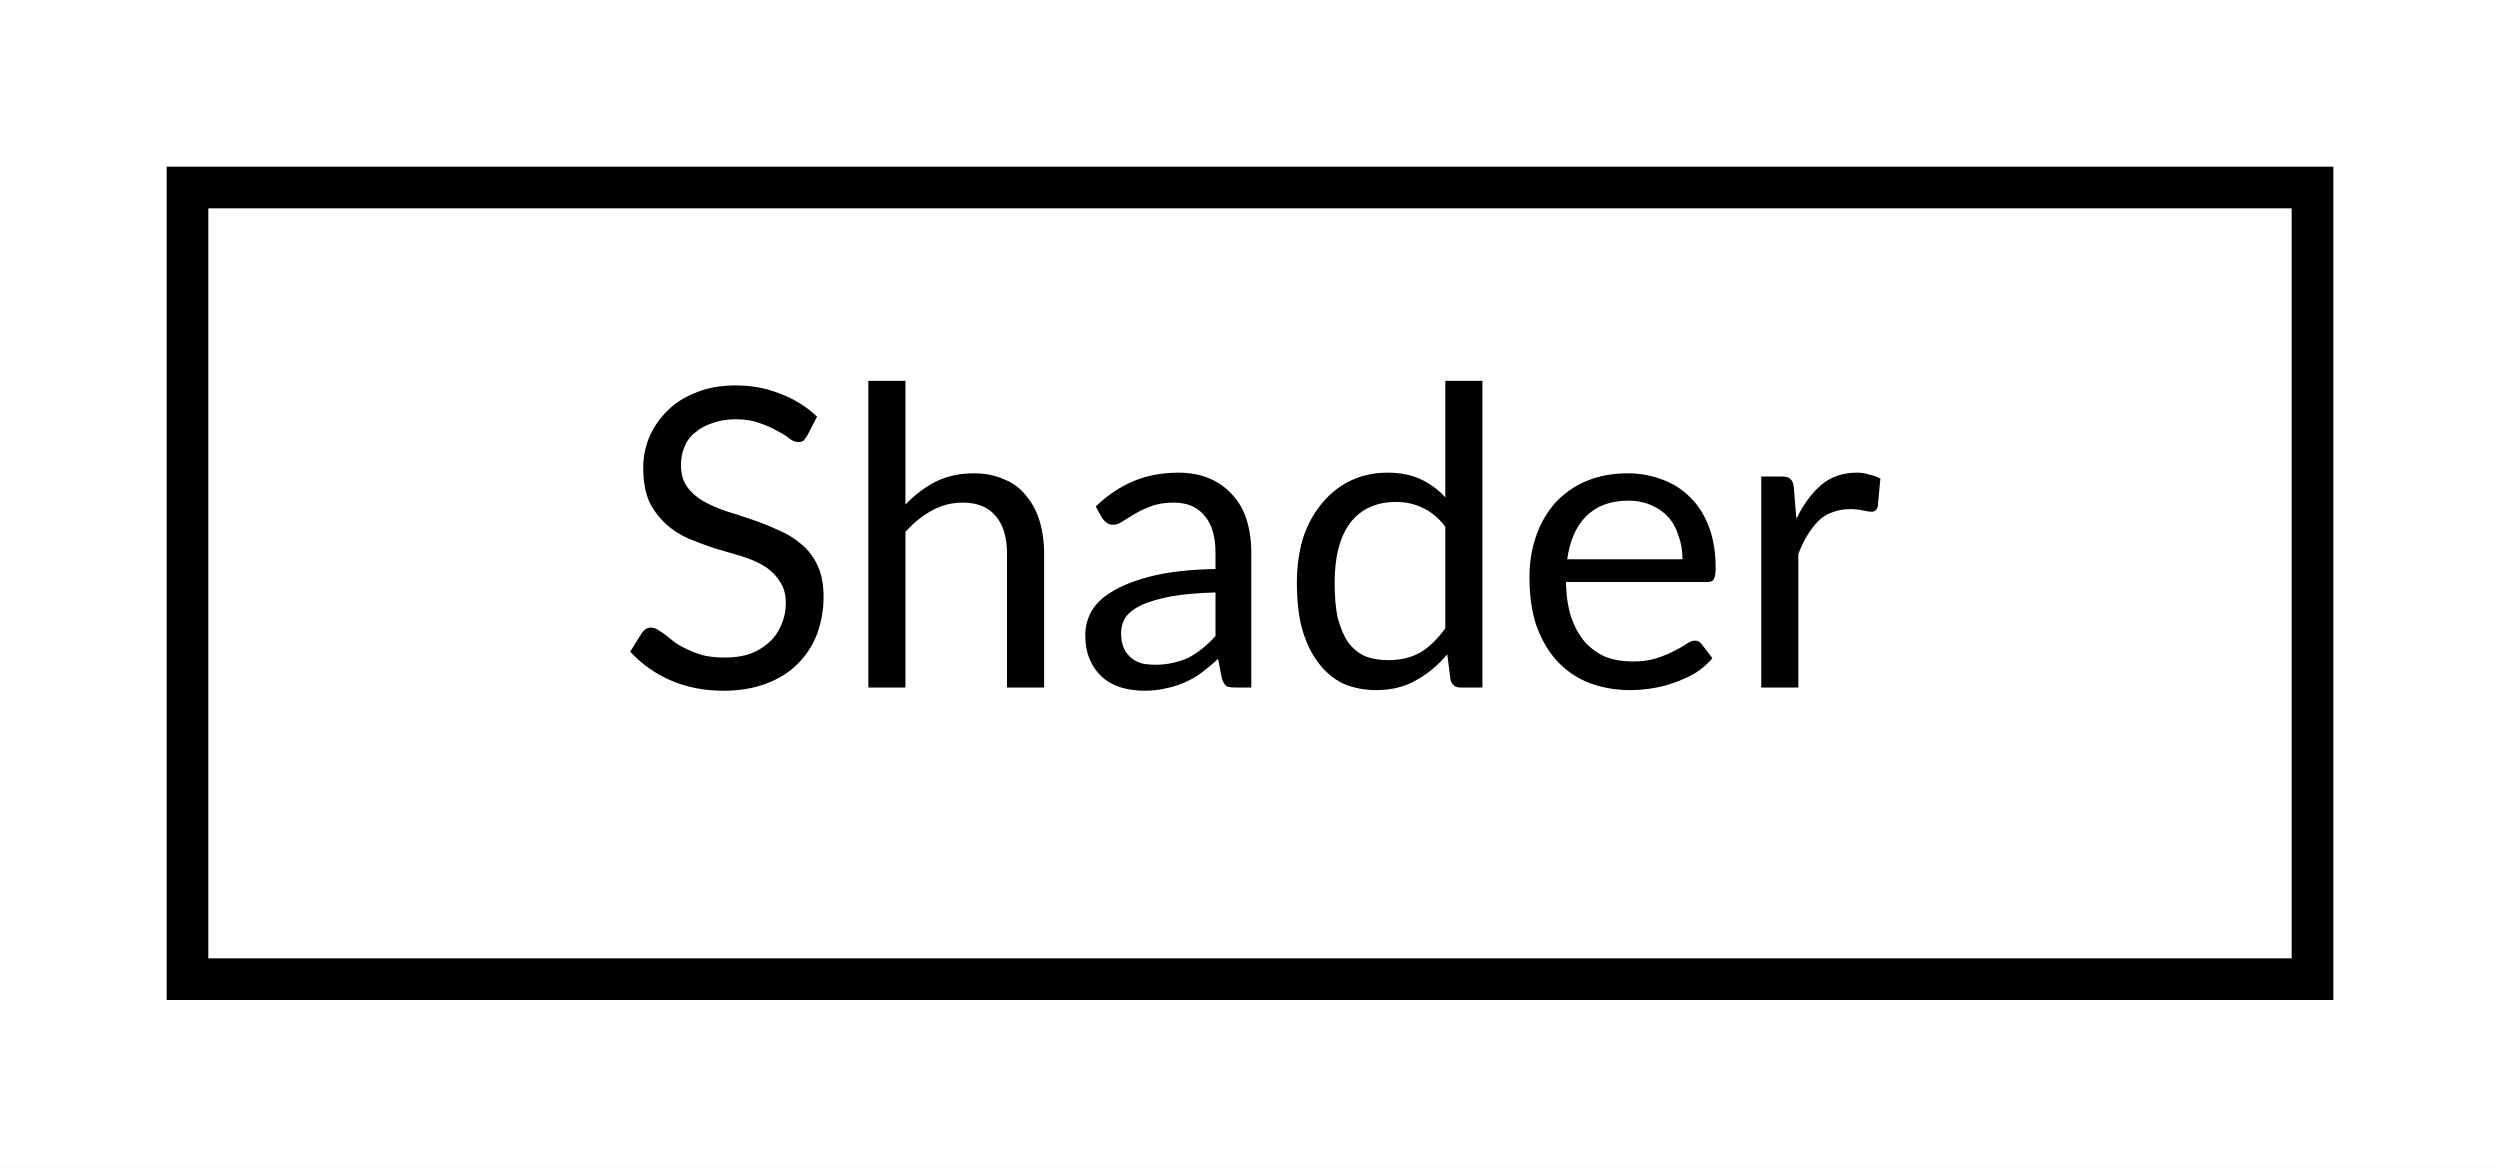
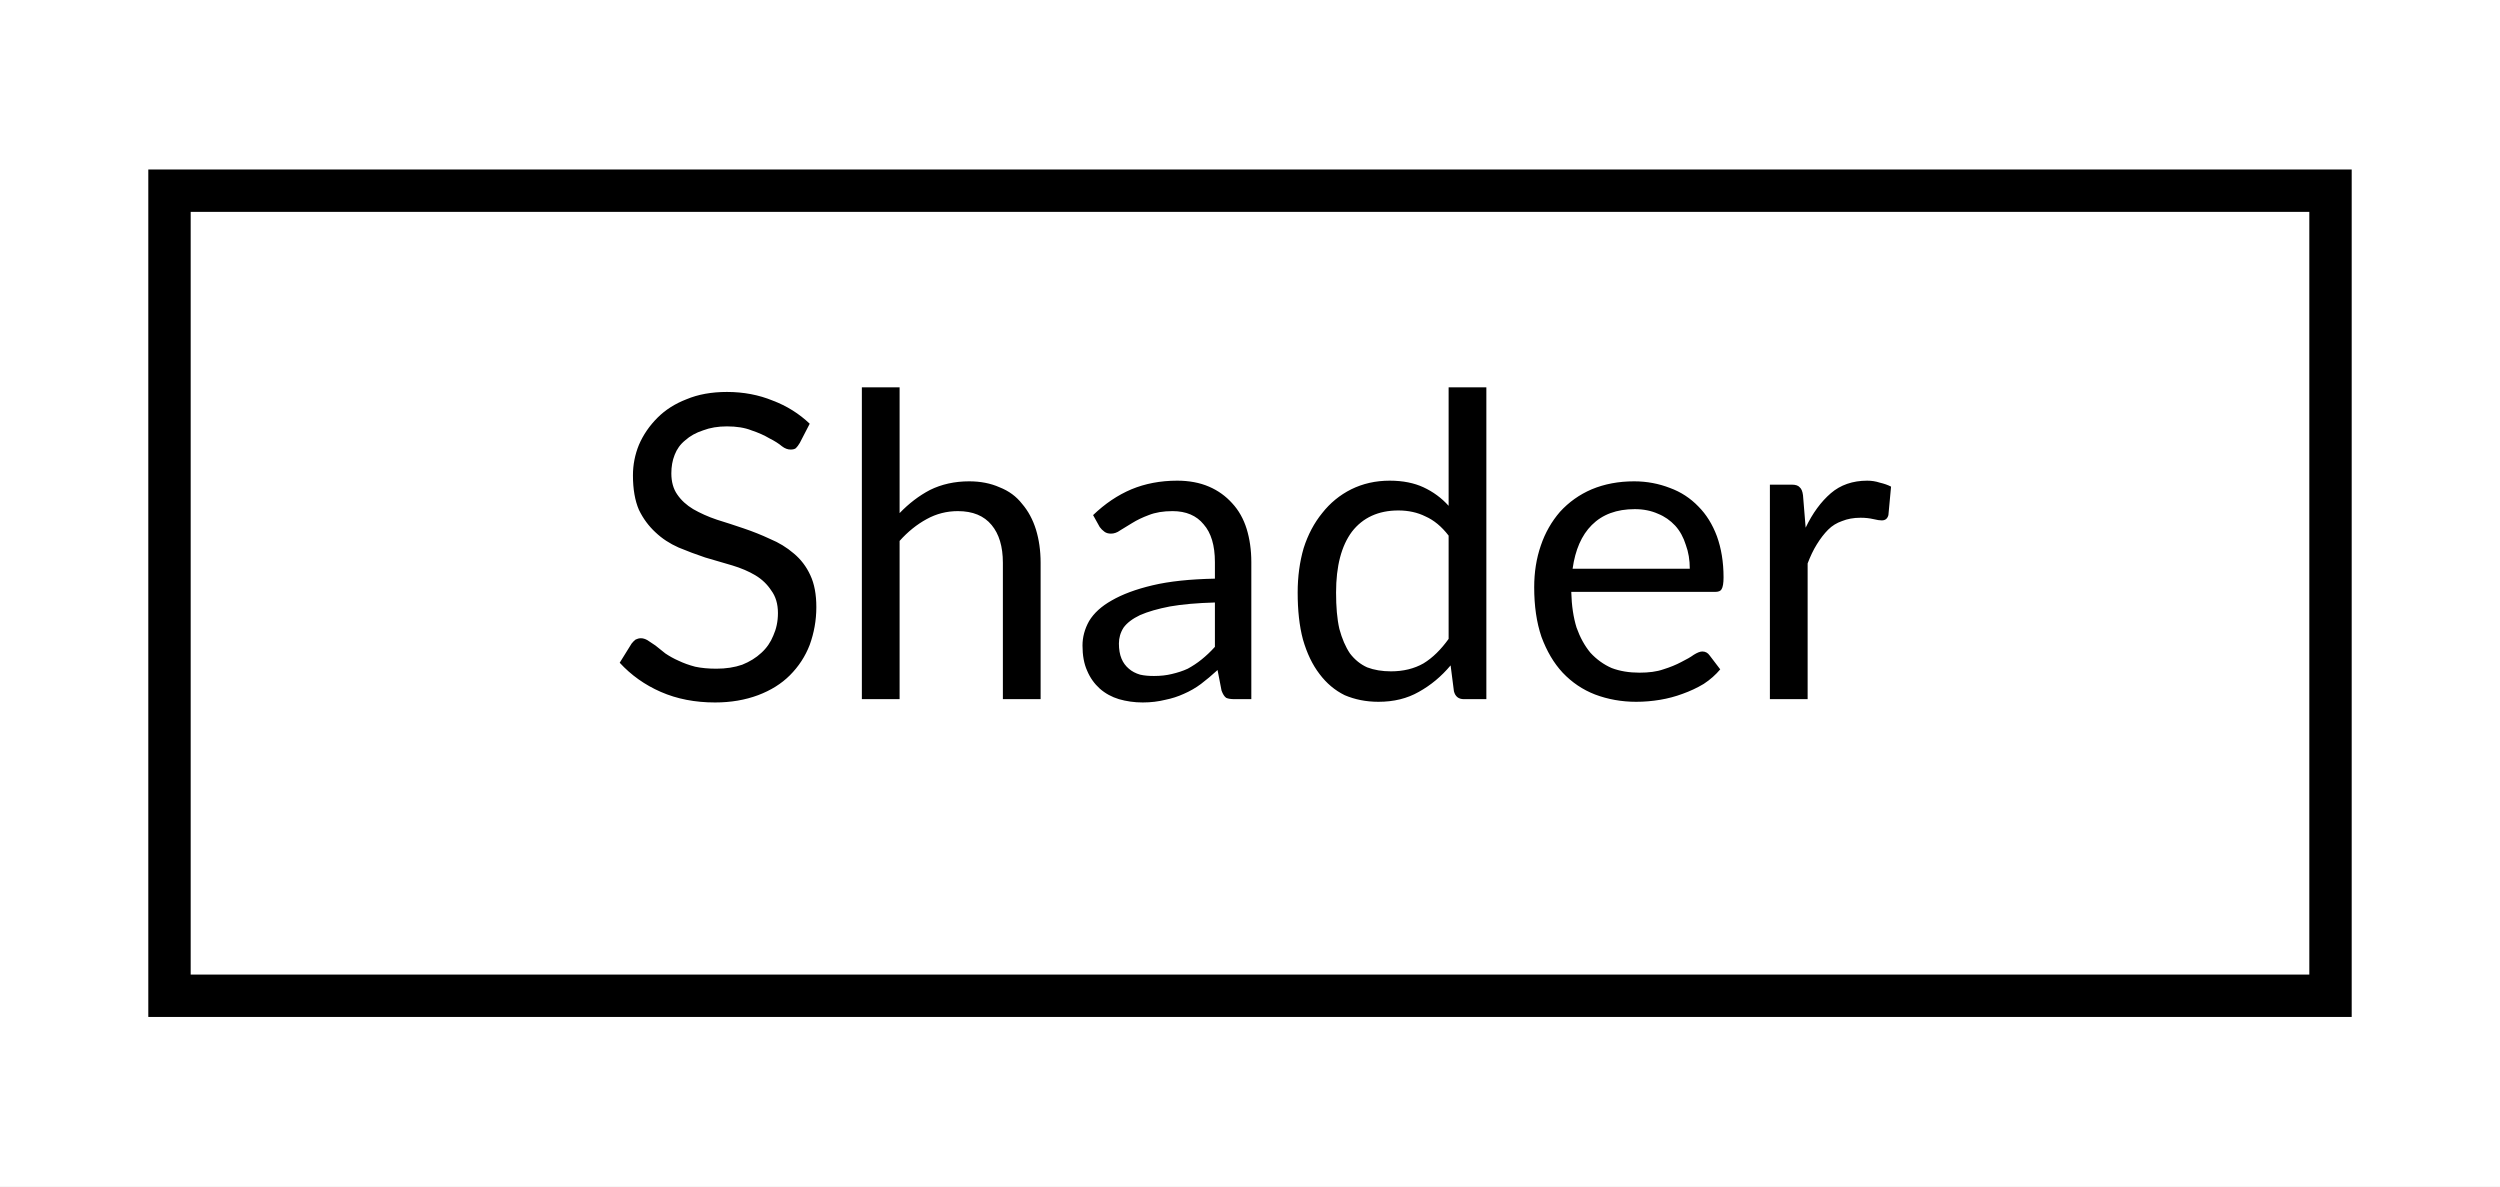
- <svg xmlns="http://www.w3.org/2000/svg" xmlns:xlink="http://www.w3.org/1999/xlink" width="60pt" height="28pt" viewBox="0.00 0.00 60.00 28.00">
+ <svg xmlns="http://www.w3.org/2000/svg" xmlns:xlink="http://www.w3.org/1999/xlink" width="59pt" height="28pt" viewBox="0.00 0.00 59.00 28.00">
  <g id="graph0" class="graph" transform="scale(1 1) rotate(0) translate(4 24)">
-     <polygon fill="white" stroke="none" points="-4,4 -4,-24 56,-24 56,4 -4,4" />
+     <polygon fill="white" stroke="none" points="-4,4 -4,-24 55,-24 55,4 -4,4" />
    <g id="node1" class="node">
      <g id="a_node1">
        <a xlink:href="classjngl_1_1Shader.html" target="_top" xlink:title="Shader">
-           <polygon fill="white" stroke="black" points="0.5,-0.5 0.5,-19.5 51.5,-19.5 51.5,-0.5 0.5,-0.5" />
-           <text text-anchor="middle" x="26" y="-7.5" font-family="Lato" font-size="10.00">Shader</text>
+           <polygon fill="white" stroke="black" points="-3.55271e-15,-0.5 -3.55271e-15,-19.5 51,-19.5 51,-0.5 -3.55271e-15,-0.5" />
+           <text text-anchor="middle" x="25.5" y="-7.5" font-family="Lato" font-size="10.00">Shader</text>
        </a>
      </g>
    </g>
  </g>
</svg>
